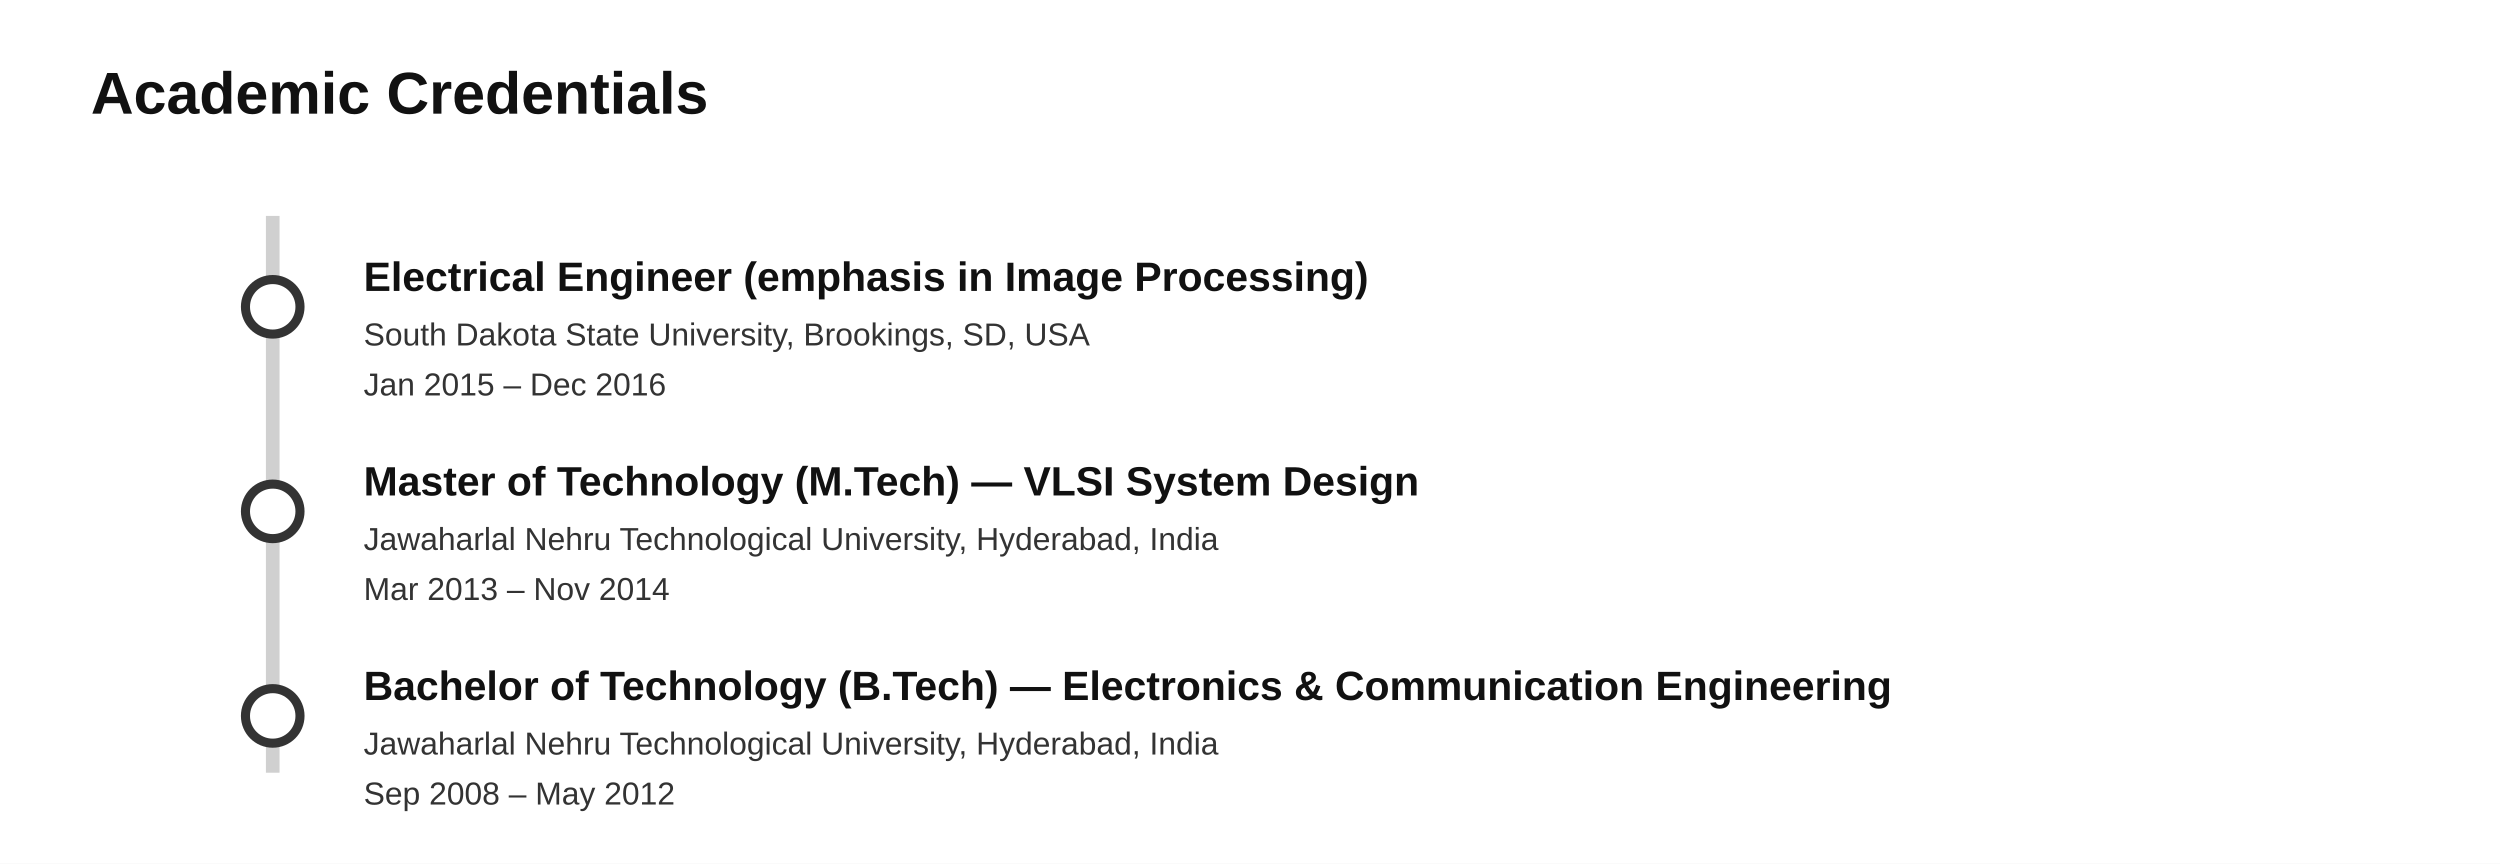
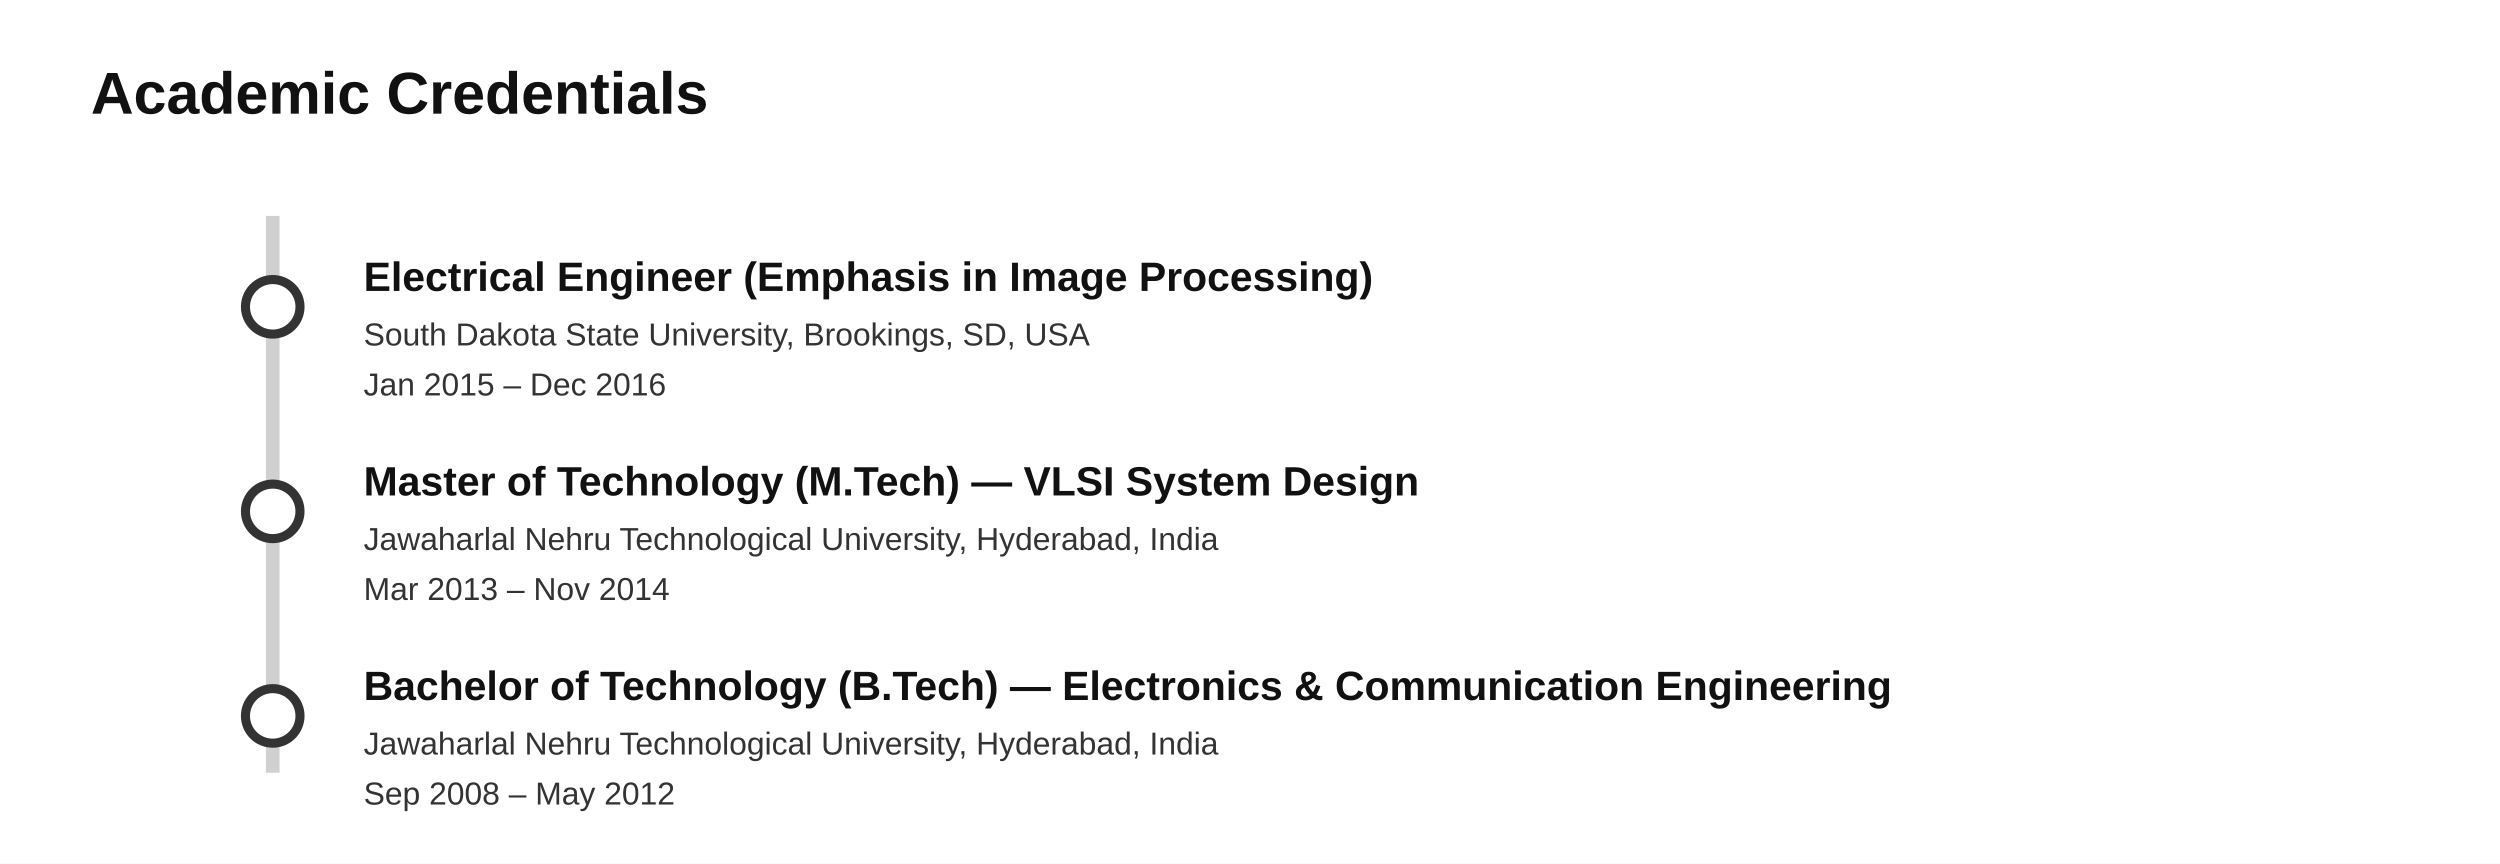
<svg xmlns="http://www.w3.org/2000/svg" width="1100" height="380" viewBox="0 0 1100 380" role="img" aria-label="Education timeline">
  <rect x="0" y="0" width="1100" height="380" fill="white" />
  <text x="40" y="50" font-family="Arial, sans-serif" font-size="26" font-weight="700" fill="#111">
    Academic Credentials
  </text>
  <line x1="120" y1="95" x2="120" y2="340" stroke="#d0d0d0" stroke-width="6" />
  <circle cx="120" cy="135" r="12" fill="white" stroke="#333" stroke-width="4" />
  <text x="160" y="128" font-family="Arial, sans-serif" font-size="18" font-weight="700" fill="#111">
-     Electrical Engineer (emphasis in Image Processing)
+     Electrical Engineer (Emphasis in Image Processing)
  </text>
  <text x="160" y="152" font-family="Arial, sans-serif" font-size="14" fill="#333">
    South Dakota State University, Brookings, SD, USA
  </text>
  <text x="160" y="174" font-family="Arial, sans-serif" font-size="14" fill="#333">
    Jan 2015 – Dec 2016
  </text>
  <circle cx="120" cy="225" r="12" fill="white" stroke="#333" stroke-width="4" />
  <text x="160" y="218" font-family="Arial, sans-serif" font-size="18" font-weight="700" fill="#111">
    Master of Technology (M.Tech) — VLSI System Design
  </text>
  <text x="160" y="242" font-family="Arial, sans-serif" font-size="14" fill="#333">
    Jawaharlal Nehru Technological University, Hyderabad, India
  </text>
  <text x="160" y="264" font-family="Arial, sans-serif" font-size="14" fill="#333">
    Mar 2013 – Nov 2014
  </text>
  <circle cx="120" cy="315" r="12" fill="white" stroke="#333" stroke-width="4" />
  <text x="160" y="308" font-family="Arial, sans-serif" font-size="18" font-weight="700" fill="#111">
    Bachelor of Technology (B.Tech) — Electronics &amp; Communication Engineering
  </text>
  <text x="160" y="332" font-family="Arial, sans-serif" font-size="14" fill="#333">
    Jawaharlal Nehru Technological University, Hyderabad, India
  </text>
  <text x="160" y="354" font-family="Arial, sans-serif" font-size="14" fill="#333">
    Sep 2008 – May 2012
  </text>
</svg>
